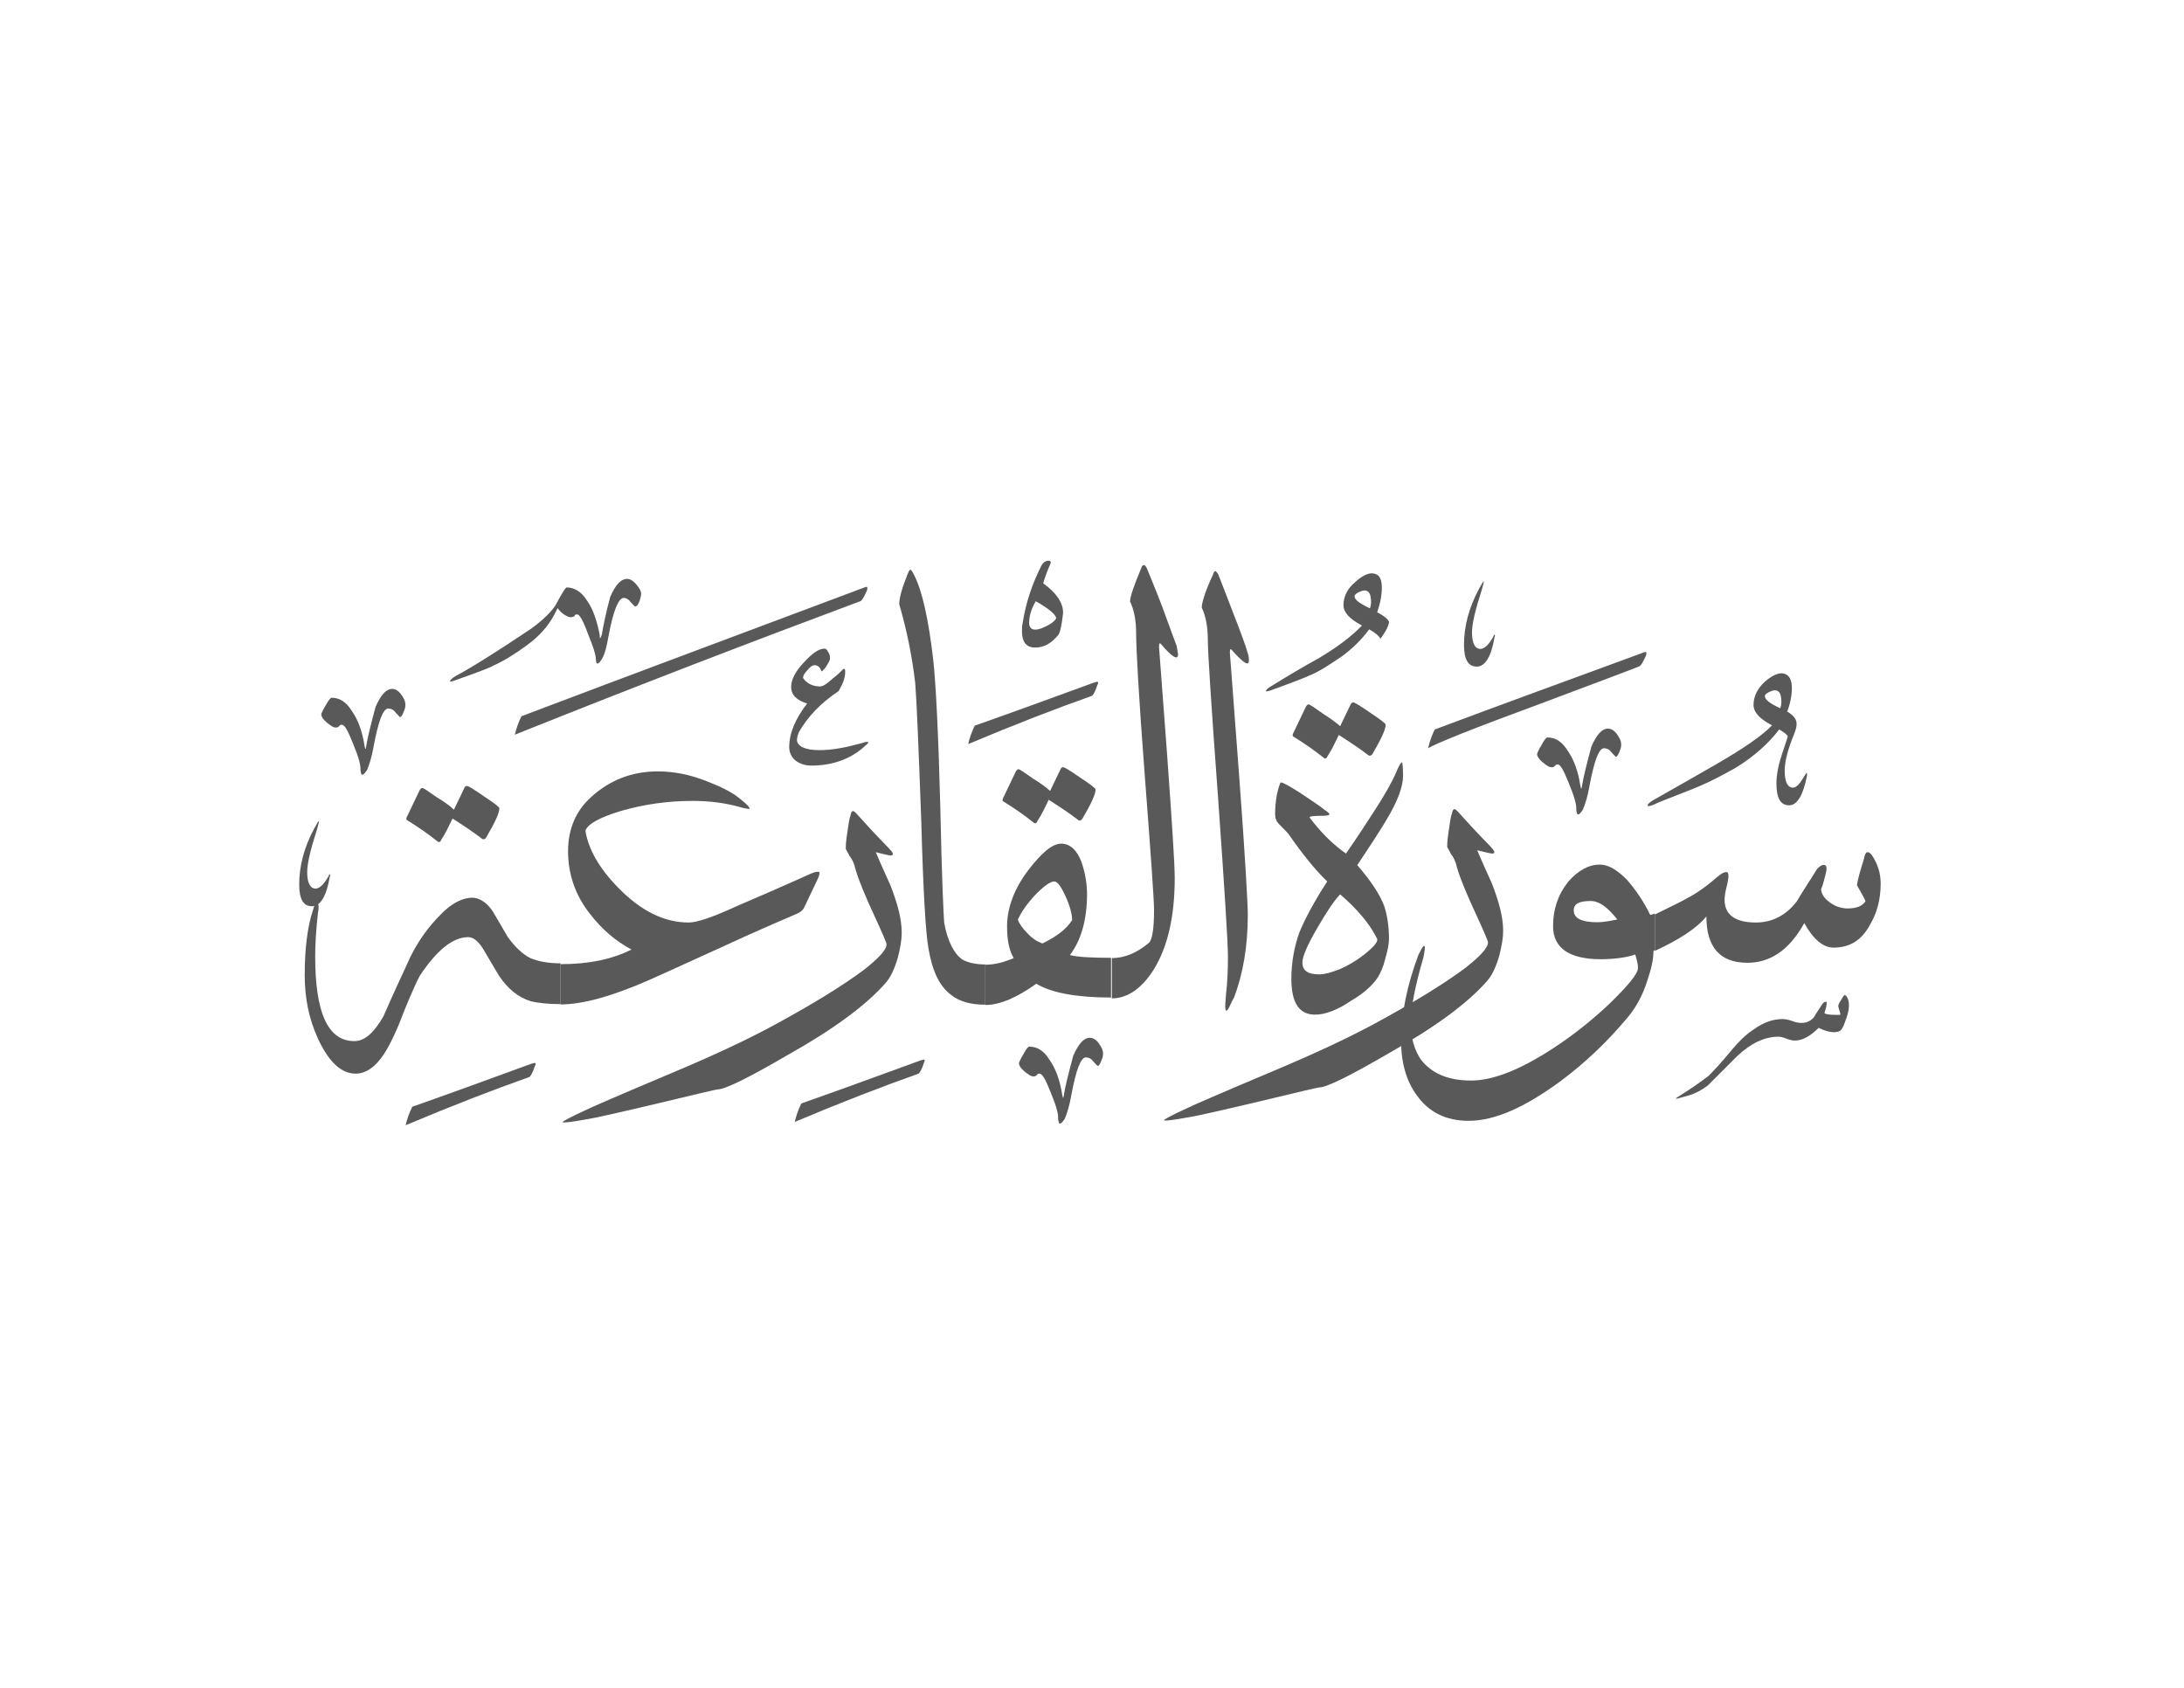
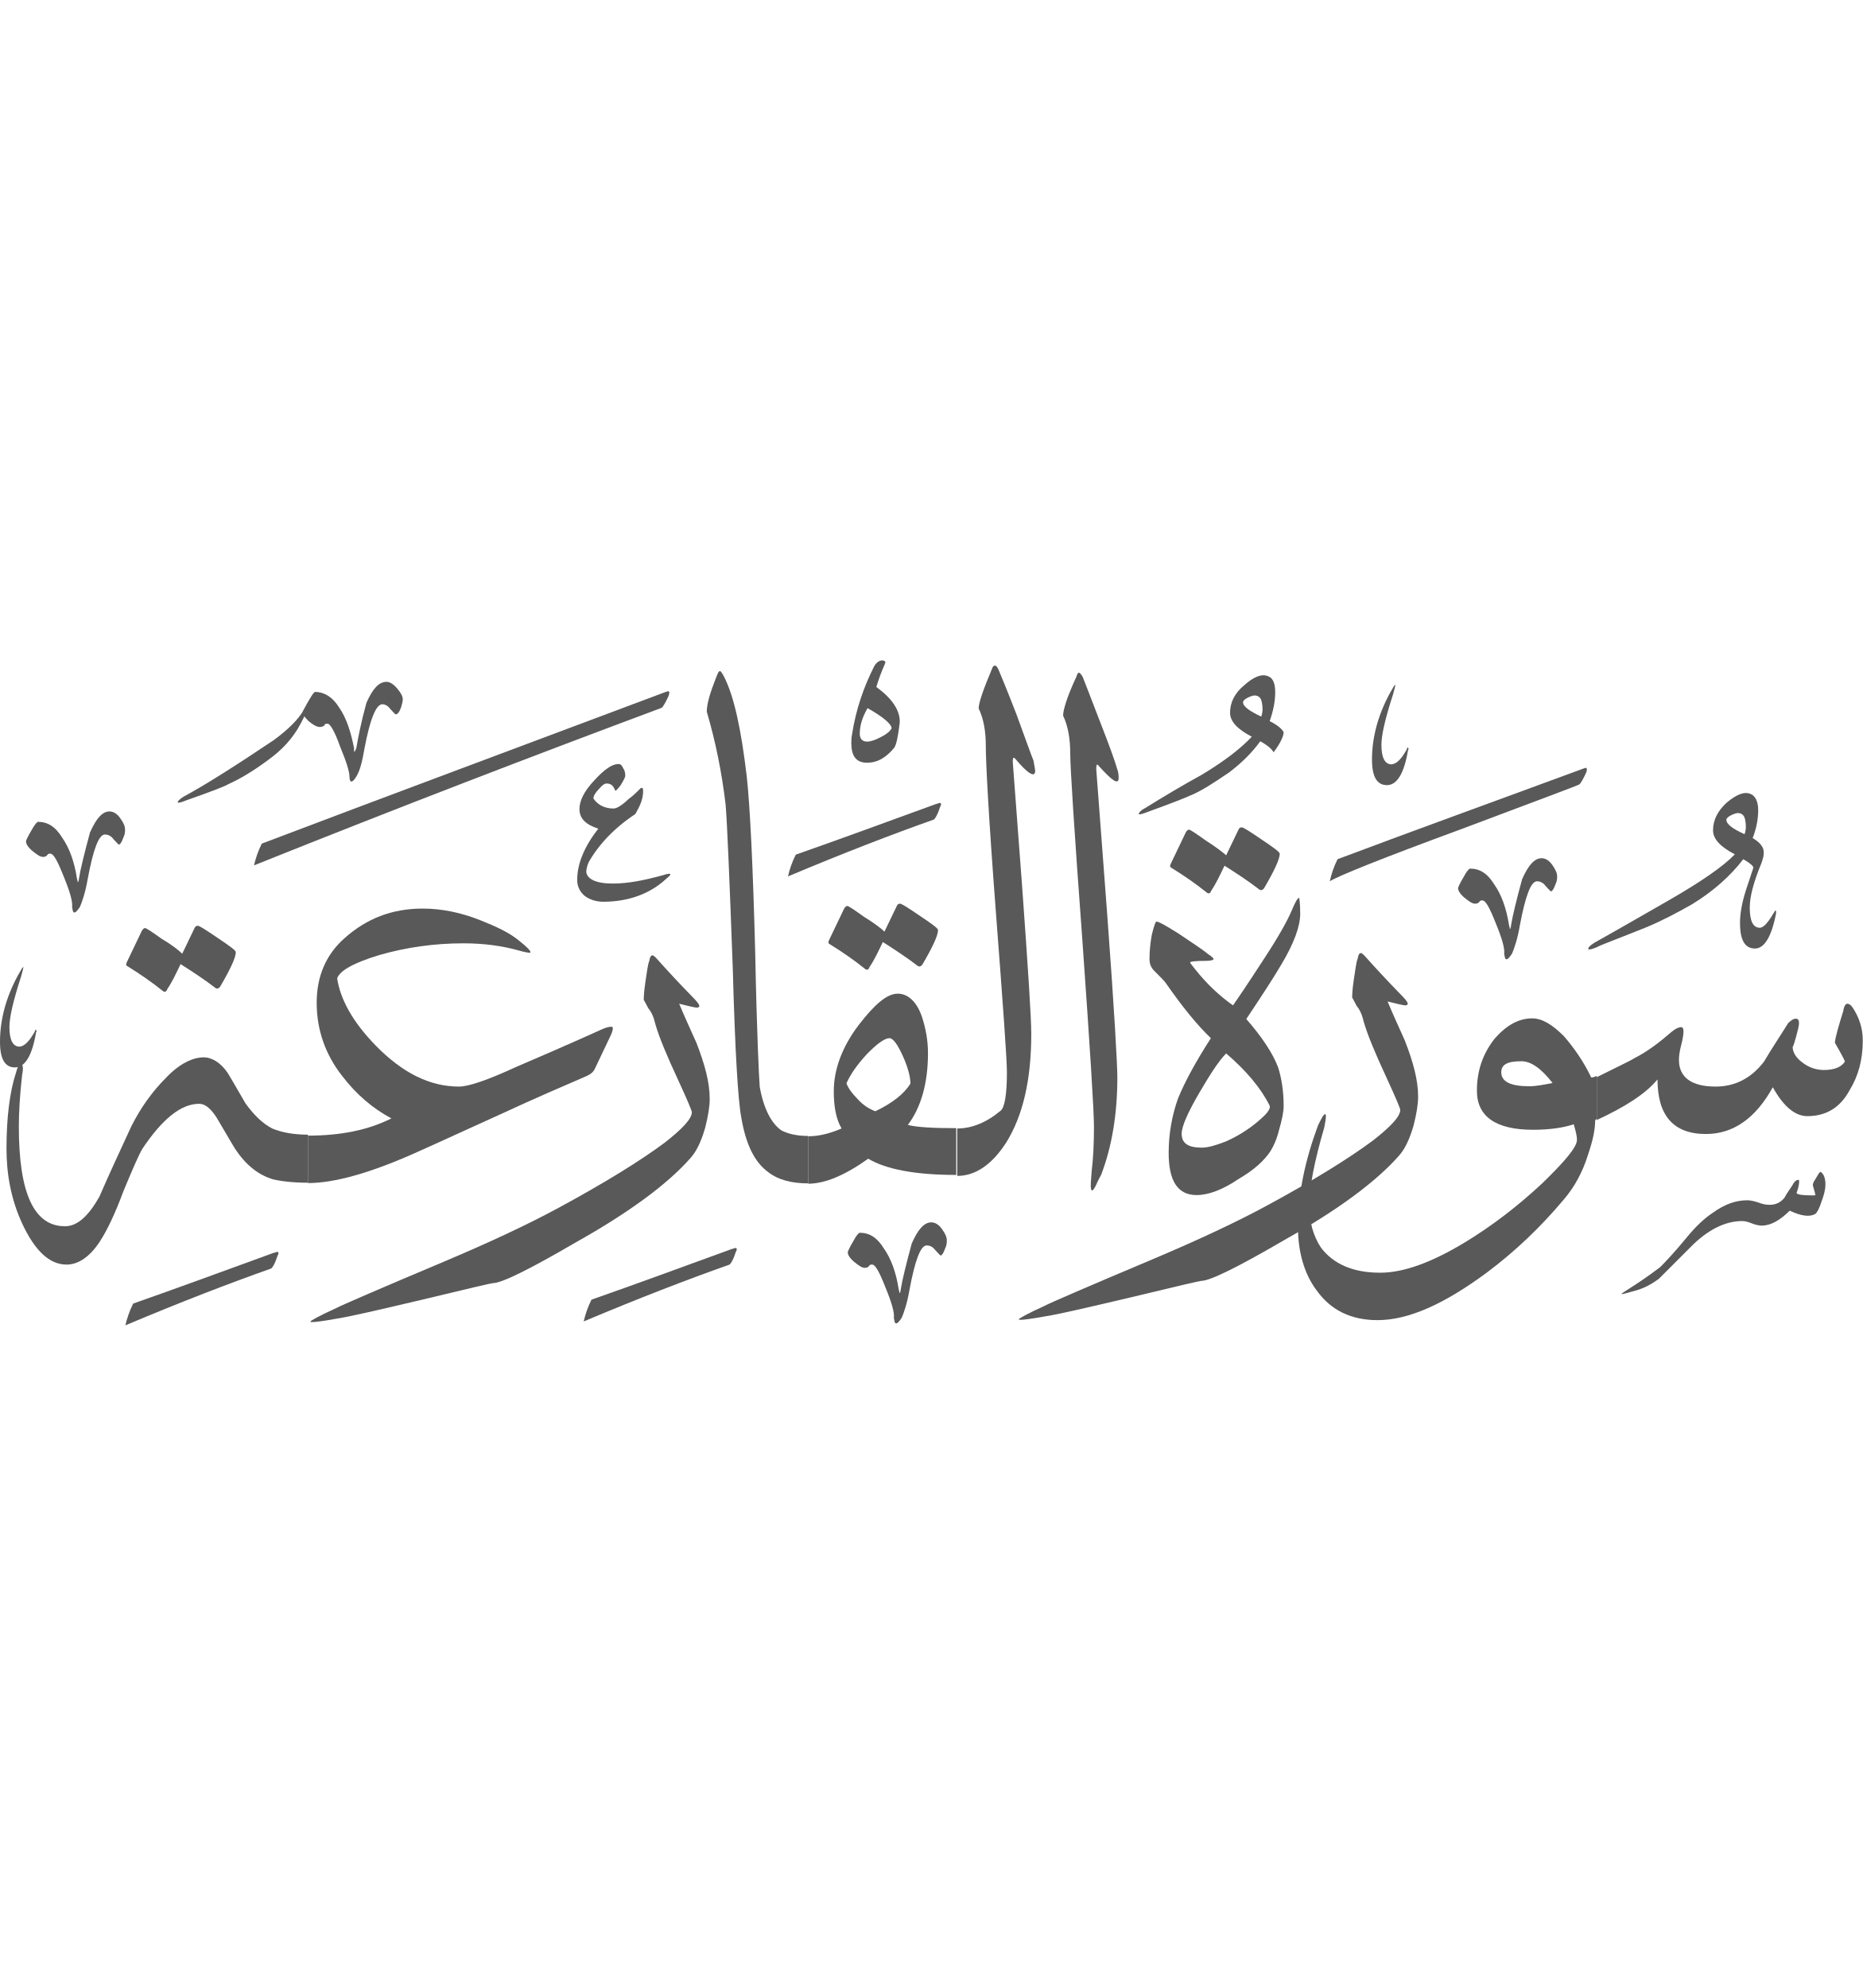
- <svg xmlns="http://www.w3.org/2000/svg" version="1.1" id="Layer_1" x="0px" y="0px" viewBox="0 0 792 612" enable-background="new 0 0 792 612" xml:space="preserve">
+ <svg xmlns="http://www.w3.org/2000/svg" version="1.1" id="Layer_1" x="0px" y="0px" viewBox="108.5 0 573.5 612" enable-background="new 0 0 792 612" xml:space="preserve">
  <g>
    <path fill="#595959" d="M438,232.1c0-4.8-0.7-8.6-2.2-11.8c0-1.7,1.2-5.8,4.1-12c0.2-0.7,0.5-1.2,0.7-1.2c0.5,0,0.7,0.5,1.2,1.2   c0.7,1.7,2.4,6.2,5.3,13.7c3.1,7.9,4.8,12.7,5.3,14.6c0.5,1.2,0.5,2.4,0.5,2.9c0,2.2-1.9,1-6.2-3.8c-0.5-0.7-0.7-0.2-0.7,1   c0,0.5,1.2,15.4,3.4,45.1c2.2,29.5,3.1,46.1,3.1,49.9c0,11.3-1.7,21.4-5,30c-1,1.7-1.4,2.9-1.9,3.8l0,0c-0.7,1.2-1,1.2-1.2,0.5   c-0.2-1,0-2.9,0.2-5.5c0.5-4.1,0.7-8.6,0.7-13.7c0-4.8-1.2-24-3.6-57.8C439.2,255.2,438,236.2,438,232.1L438,232.1L438,232.1   L438,232.1z" />
    <path fill="#595959" d="M426,318.3c0,14.2-2.6,25.2-7.7,33.4c-4.3,6.7-9.4,10.3-15.1,10.3v-14.6c4.6,0,9.1-1.9,13.4-5.5   c1.2-1,1.9-5,1.9-11.8c0-4.1-1.2-20.6-3.4-49.4c-2.2-28.8-3.1-45.8-3.1-51.1c0-4.6-0.7-8.4-2.2-11.5c0-1.7,1.4-5.8,4.1-12.2   c0.2-0.7,0.5-1,1-1c0.2,0,0.5,0.2,1,1.2c0.7,1.7,2.6,6.2,5.5,13.7c2.9,7.9,4.6,12.7,5.3,14.4c0.2,1.4,0.5,2.6,0.5,3.1   c0,2.2-2.2,1-6.2-3.8c-0.5-0.5-0.7-0.2-0.7,1c0,0.2,1,13.2,2.9,38.6C425,298.1,426,313.2,426,318.3L426,318.3L426,318.3L426,318.3z   " />
    <path fill="#595959" d="M402.9,361.7c-12.5,0-21.6-1.7-27.1-5c-7,5-13.2,7.7-18.5,7.7v-14.6c3.6,0,7-1,10.3-2.4   c-1.7-2.9-2.4-6.7-2.4-11.5c0-6.7,2.6-13.7,7.7-20.4c4.8-6.2,8.6-9.6,12-9.6c3.1,0,5.8,2.4,7.4,7c1.2,3.6,1.9,7.4,1.9,11.3   c0,9.4-2.2,16.8-6.2,22.1c2.6,0.7,7.7,1,14.9,1V361.7L402.9,361.7L402.9,361.7z M388.8,333.6c0-1.9-0.7-4.8-2.2-8.2   c-1.7-3.8-3.1-5.8-4.3-5.8c-1.4,0-3.8,1.7-7,5c-3.1,3.4-5,6.2-6.2,8.9c0.5,1.4,1.7,3.1,3.4,4.8c1.7,1.9,3.6,3.1,5.5,3.8   C383.2,339.6,386.8,336.8,388.8,333.6L388.8,333.6L388.8,333.6L388.8,333.6z" />
    <path fill="#595959" d="M342.4,334.6c1.2,6.7,3.6,11.3,6.7,13.4c1.9,1,4.6,1.7,8.2,1.7v14.6c-5.3,0-9.4-1.2-12.2-3.4   c-4.3-3.1-7-8.6-8.4-17c-1-5.3-1.9-20.4-2.6-45.8c-1-27.4-1.7-44.2-2.2-50.4c-1.2-10.1-3.1-19.4-5.8-28.6c0-2.4,1-5.8,2.9-10.6   c0.5-1.2,0.7-1.9,1.2-1.9c0.2,0,0.7,0.7,1.2,1.7c3.1,6,5.3,16.3,7,30.7c1,9.1,1.9,27.1,2.6,54C341.5,318.3,342.2,332.2,342.4,334.6   L342.4,334.6L342.4,334.6L342.4,334.6z" />
    <path fill="#595959" d="M310.3,315.4c-0.5-2.2-1.2-3.8-2.2-5c-0.7-1.4-1.2-2.2-1.4-2.6c0-0.5,0-2.2,0.5-5.5   c0.5-3.1,0.7-5.3,1.2-6.5c0.2-1.2,0.5-1.7,1-1.7c0.2,0,0.5,0.2,1,0.7c3.4,3.8,7,7.7,11,11.8c1.7,1.7,2.4,2.6,2.4,3.1   c0,0.2-0.2,0.5-0.7,0.5c-0.7,0-2.6-0.5-5.5-1.2c1.7,4.1,3.6,8.2,5.3,12c2.6,6.7,4.1,12.2,4.1,17.3c0,2.4-0.5,5.3-1.4,8.9   c-1.2,4.1-2.6,7.2-4.6,9.4c-7,7.9-18.7,16.6-35.3,25.9c-14.4,8.4-22.8,12.5-25.4,12.5c-0.5,0-7.7,1.7-21.4,5   c-14.4,3.4-23.5,5.5-27.1,6c-3.8,0.7-6.2,1-7.2,1c-0.5,0-0.5,0-0.5-0.2c0-0.2,2.6-1.7,7.9-4.1c1.9-1,13-5.8,33.4-14.4   c14.2-6,25.9-11.5,35.3-16.6c14.2-7.7,25-14.4,32.4-19.9c5.5-4.3,8.4-7.4,8.4-9.4c0-0.5-1.4-3.8-4.3-10.1   C313.9,325.2,311.5,319.5,310.3,315.4L310.3,315.4L310.3,315.4L310.3,315.4z" />
    <path fill="#595959" d="M296.4,319l-4.8,10.1c-0.5,1-1.4,1.7-2.6,2.2c-6.7,2.9-15.6,6.7-26.6,11.8c-17.3,7.9-26.4,12-26.9,12.2   c-13.2,5.8-24,8.9-32.2,8.9v-14.6c10.1,0,18.5-1.7,25.7-5.3c-5.8-3.1-10.8-7.4-15.1-13c-5.3-6.7-7.9-14.4-7.9-22.6   c0-8.2,2.9-14.9,8.6-19.9c6.7-6,14.6-9.1,24-9.1c5.8,0,11.8,1.2,17.8,3.6c4.8,1.9,8.9,3.8,11.8,6.2c2.4,1.9,3.6,3.1,3.6,3.6   c0,0.2,0,0.2-0.2,0.2c-0.5,0-1.7-0.2-3.4-0.7c-5-1.4-10.6-2.2-17-2.2c-8.9,0-17.5,1.2-25.9,3.6c-7.9,2.4-12.2,4.8-13,7.2   c1,6.5,4.8,13.4,11.8,20.6c8.2,8.4,16.6,12.7,25.7,12.7c2.9,0,8.6-1.9,17.5-6c17.3-7.4,26.2-11.5,26.9-11.8   c1.7-0.7,2.6-0.7,2.9-0.5C297.3,316.6,297.1,317.6,296.4,319L296.4,319L296.4,319L296.4,319z" />
    <path fill="#595959" d="M203.5,364.1c-5,0-8.6-0.5-10.8-1c-4.8-1.4-8.6-4.6-11.8-9.4c-1.9-3.1-3.8-6.5-5.8-9.8   c-1.9-2.9-3.6-4.1-5.3-4.1c-5.5,0-11.3,4.6-17.5,13.9c-1,1.7-2.9,6-5.8,13c-2.6,7-5,12-7.2,15.4c-3.1,4.8-6.7,7.2-10.3,7.2   c-5.3,0-9.8-4.3-13.7-12.7c-3.4-7.4-4.8-15.1-4.8-23c0-9.6,1-17.5,2.9-23.3c0.5-1.9,1-2.9,1.4-2.9c0.7,0,1,1.2,0.5,3.6   c-0.7,6.2-1,11.5-1,15.8c0,20.4,4.6,30.7,14.2,30.7c3.8,0,7.2-3.1,10.6-9.1c3.1-7.2,6.5-14.4,9.8-21.6c2.9-5.8,6.5-10.8,10.8-15.1   c4.1-4.3,8.2-6.2,11.5-6.2c2.6,0,5.3,1.7,7.4,4.8c1.9,3.1,3.6,6.2,5.5,9.4c2.6,3.6,5.3,6.2,8.2,7.7c2.9,1.2,6.5,1.9,11,1.9V364.1   L203.5,364.1L203.5,364.1z" />
    <path fill="#595959" d="M380.8,286.8l3.8-7.9c0.2-0.5,0.5-0.7,1-0.7c0.5,0,2.4,1.2,6.2,3.8c3.6,2.4,5.5,3.8,5.5,4.3   c0,1.7-1.7,5.3-4.8,10.6c-0.5,0.7-1,0.7-1.4,0.5c-3.1-2.4-6.7-4.8-10.8-7.4c-1.4,2.9-2.6,5.5-4.1,7.7c-0.2,0.7-0.7,1-1.2,0.7   c-3.6-2.9-7.4-5.5-11.3-7.9c-0.2-0.2-0.2-0.5,0-1l4.6-9.6c0.2-0.5,0.7-1,1-1c0.5,0,2.2,1.2,5.3,3.4   C377.7,284.2,379.9,285.9,380.8,286.8L380.8,286.8L380.8,286.8L380.8,286.8z" />
    <path fill="#595959" d="M164.6,293.6l3.8-7.9c0.2-0.5,0.5-0.7,1-0.7c0.5,0,2.4,1.2,6.2,3.8c3.6,2.4,5.5,3.8,5.5,4.3   c0,1.7-1.7,5.3-4.8,10.6c-0.5,0.7-1,0.7-1.4,0.5c-3.1-2.4-6.7-4.8-10.8-7.4c-1.4,2.9-2.6,5.5-4.1,7.7c-0.2,0.7-0.7,1-1.2,0.7   c-3.6-2.9-7.4-5.5-11.3-7.9c-0.2-0.2-0.2-0.5,0-1l4.6-9.6c0.2-0.5,0.7-1,1-1c0.5,0,2.2,1.2,5.3,3.4   C161.5,290.9,163.6,292.6,164.6,293.6L164.6,293.6L164.6,293.6L164.6,293.6z" />
    <path fill="#595959" d="M383,224.2c0-1.2-2.4-3.4-7.4-6.2c-1.7,2.9-2.4,5.5-2.4,7.9c0,1.4,0.7,2.4,2.2,2.4c1.2,0,2.6-0.5,4.3-1.4   C381.3,226.1,382.5,225.2,383,224.2L383,224.2L383,224.2L383,224.2z M377.7,205c0.7-1.2,1.7-1.7,2.4-1.7c0.5,0,1,0.2,1,0.7   c0,0-0.2,0.2-0.2,0.5c-1,2.2-1.9,4.6-2.6,7c5,3.6,7.4,7.4,7.2,11c-0.5,4.1-1,6.7-1.7,7.7c-2.4,2.9-5,4.6-8.4,4.6   c-3.4,0-4.8-2.2-4.8-6c0-0.7,0-1.7,0.2-2.6C372,218.4,374.4,211.5,377.7,205L377.7,205L377.7,205L377.7,205z" />
    <path fill="#595959" d="M353.5,263.1c13.7-4.8,28.1-10.1,43.2-15.6c1-0.2,1.2-0.5,1.4-0.2c0.2,0,0.2,0.5-0.2,1.2   c-0.7,2.2-1.4,3.4-1.9,3.8c-13,4.6-27.8,10.3-44.9,17.5C351.6,267.6,352.3,265.5,353.5,263.1L353.5,263.1L353.5,263.1L353.5,263.1z   " />
    <path fill="#595959" d="M290.6,400.1c13.7-4.8,28.1-10.1,43.2-15.6c1-0.2,1.2-0.5,1.4-0.2c0.2,0,0.2,0.5-0.2,1.2   c-0.7,2.2-1.4,3.4-1.9,3.8c-13,4.6-27.8,10.3-44.9,17.5C288.7,404.7,289.4,402.5,290.6,400.1L290.6,400.1L290.6,400.1L290.6,400.1z   " />
    <path fill="#595959" d="M189.1,259.7c40.6-15.4,81.8-30.7,124.1-46.6c0.7-0.2,1.2-0.5,1.2-0.2c0.2,0,0.2,0.5,0,1.2   c-1,2.2-1.7,3.4-2.2,3.8c-38.6,14.4-80.6,30.5-125.5,48.5C187.2,264.3,187.9,262.1,189.1,259.7L189.1,259.7L189.1,259.7   L189.1,259.7z" />
    <path fill="#595959" d="M149.5,401.3c13.7-4.8,28.1-10.1,43.2-15.6c1-0.2,1.2-0.5,1.4-0.2c0.2,0,0.2,0.5-0.2,1.2   c-0.7,2.2-1.4,3.4-1.9,3.8c-13,4.6-27.8,10.3-44.9,17.5C147.6,405.9,148.3,403.7,149.5,401.3L149.5,401.3L149.5,401.3L149.5,401.3z   " />
    <path fill="#595959" d="M297.1,272c4.8,0,9.8-1,15.6-2.6c1.4-0.5,2.2-0.5,2.2-0.2c0,0.2-0.5,0.7-1.7,1.7c-4.8,4.3-11.3,6.7-19,6.7   c-2.2,0-4.3-0.7-5.8-1.9c-1.4-1.2-2.2-2.9-2.2-4.8c0-5,2.2-10.3,6.5-15.8c-3.8-1.2-5.8-3.1-5.8-6c0-2.6,1.4-5.5,4.6-8.9   c3.1-3.4,5.5-5,7.4-5c0.5,0,1,0.2,1.4,1.2c0.5,0.7,0.7,1.4,0.7,2.4c0,0.5-0.5,1.4-1.4,2.9c-1,1.4-1.7,1.9-1.7,1.7   c-0.5-1.4-1.2-2.2-2.6-2.2c-0.7,0-1.4,0.5-2.4,1.7c-1.2,1.2-1.7,2.2-1.7,2.9c1.2,1.9,3.4,3.1,6.2,3.1c1,0,2.6-1,4.6-2.9   c1.4-1,2.6-2.2,3.8-3.4c0.5-0.2,0.7,0,0.7,1c0,2.4-1,4.6-2.4,7c-6.5,4.3-11.3,9.4-14.4,14.9c-0.5,1.2-0.7,2.2-0.7,2.9   C289.2,270.5,291.8,272,297.1,272L297.1,272L297.1,272L297.1,272z" />
    <path fill="#595959" d="M373.2,379.5c2.9,0,5.3,1.4,7.4,4.8c2.2,3.1,3.8,7.4,4.6,12.7c0.2,0.5,0.2,0.7,0.2,1h0.2   c0-0.2,0.2-0.5,0.2-1c0.5-3.1,1.7-7.9,3.4-14.2c1.9-4.3,3.8-6.5,6-6.5c1.2,0,2.4,0.7,3.4,2.2c1,1.4,1.4,2.4,1.4,3.4   c0,0.5,0,1.4-0.5,2.4c-0.5,1.4-1,2.2-1.4,2.2c-0.2,0-0.7-0.7-1.7-1.7c-0.7-1-1.7-1.4-2.6-1.4c-1.9,0-3.6,4.6-5.3,13.7   c-0.7,4.1-1.7,7-2.4,8.6c-0.7,1-1.2,1.7-1.7,1.7c-0.5,0-0.5-0.7-0.7-1.7c0.2-1.7-0.7-4.8-2.6-9.4c-1.9-4.8-3.1-7-4.1-7   c-0.5,0-0.7,0-1,0.5c-0.2,0.2-0.5,0.5-1.2,0.5c-1,0-1.9-0.7-3.4-1.9c-1.4-1.2-1.9-2.2-1.9-2.9c0-0.2,0.5-1.4,1.7-3.4   C372.2,380.2,372.9,379.5,373.2,379.5L373.2,379.5L373.2,379.5L373.2,379.5z" />
    <path fill="#595959" d="M119.2,317.6c0-0.2,0.2-0.5,0.2-0.5c0.2-0.2,0.2-0.2,0.2,0c0.2,0.2,0.2,0.5,0,0.7   c-1.2,7.2-3.4,10.8-6.5,10.8c-3.1,0-4.6-2.6-4.6-7.9c0-6.5,1.7-13.4,5.5-20.4c1-1.7,1.4-2.6,1.7-2.6l0,0c0,0.2-0.2,1.2-0.7,2.9   c-2.4,7.4-3.6,12.5-3.6,15.6c0,3.8,1,6,3.1,6C116.1,322.1,117.6,320.4,119.2,317.6L119.2,317.6L119.2,317.6L119.2,317.6z" />
    <path fill="#595959" d="M120.2,253c2.9,0,5.3,1.4,7.4,4.8c2.2,3.1,3.8,7.4,4.6,12.7c0.2,0.5,0.2,0.7,0.2,1h0.2c0-0.2,0.2-0.5,0.2-1   c0.5-3.1,1.7-7.9,3.4-14.2c1.9-4.3,3.8-6.5,6-6.5c1.2,0,2.4,0.7,3.4,2.2c1,1.4,1.4,2.4,1.4,3.4c0,0.5,0,1.4-0.5,2.4   c-0.5,1.4-1,2.2-1.4,2.2c-0.2,0-0.7-0.7-1.7-1.7c-0.7-1-1.7-1.4-2.6-1.4c-1.9,0-3.6,4.6-5.3,13.7c-0.7,4.1-1.7,7-2.4,8.6   c-0.7,1-1.2,1.7-1.7,1.7c-0.5,0-0.5-0.7-0.7-1.7c0.2-1.7-0.7-4.8-2.6-9.4c-1.9-4.8-3.1-7-4.1-7c-0.5,0-0.7,0-1,0.5   c-0.2,0.2-0.5,0.5-1.2,0.5c-1,0-1.9-0.7-3.4-1.9c-1.4-1.2-1.9-2.2-1.9-2.9c0-0.2,0.5-1.4,1.7-3.4C119.2,253.7,120,253,120.2,253   L120.2,253L120.2,253L120.2,253z" />
    <path fill="#595959" d="M232.5,215.3c0,0.5-0.2,1.4-0.5,2.4c-0.5,1.4-1,2.2-1.7,2.2c-0.2,0-0.7-0.7-1.7-1.7c-0.7-1-1.7-1.4-2.4-1.4   c-1.9,0-3.8,4.6-5.5,13.7c-0.7,4.1-1.4,6.7-2.4,8.4c-0.7,1.2-1.2,1.7-1.7,1.7c-0.2,0-0.5-0.5-0.5-1.4c0-1.7-1-4.8-2.9-9.4   c-1.7-4.8-3.1-7-3.8-7c-0.5,0-1,0-1,0.5c-0.2,0.2-0.7,0.5-1.4,0.5c-1,0-2.2-0.7-3.6-1.9c-1.4-1.4-1.9-2.4-1.7-2.9   c2.2-4.1,3.4-6,3.8-6c2.6,0,5.3,1.4,7.4,4.8c2.2,3.1,3.6,7.4,4.6,12.5c0,0.7,0,1,0,1c0.2,0.2,0.2,0.2,0.2,0c0,0,0.2-0.2,0.5-1   c0.5-2.9,1.4-7.7,3.1-13.9c1.9-4.3,3.8-6.5,6.2-6.5c1,0,2.2,0.7,3.4,2.2C232,213.4,232.5,214.4,232.5,215.3L232.5,215.3   L232.5,215.3L232.5,215.3z M201.8,218.9c0.5-1,1-1.4,1.2-1.4c0,0,0.2,0.2,0,0.2c0.2,0.7-0.5,2.4-1.9,5c-2.4,4.6-5.8,8.2-10.1,11.3   c-4.6,3.4-8.6,5.8-12.2,7.4c-0.7,0.5-5,2.2-13,5c-1.2,0.5-1.9,0.7-2.4,0.7c-0.2,0-0.2-0.2-0.2-0.2c0-0.2,0.7-1,1.9-1.7   c6.7-3.6,15.8-9.4,27.6-17.3C197.5,224.4,200.4,221.3,201.8,218.9L201.8,218.9L201.8,218.9L201.8,218.9z" />
    <path fill="#595959" d="M623.2,317.6c1.2-1,2.2-1.4,2.9-1.4c0.5,0,0.7,0.5,0.7,1.4c0,0.7-0.2,2.2-0.7,4.1c-0.5,1.9-0.7,3.4-0.7,4.6   c0,5.3,3.8,8.2,11.3,8.2c6,0,11-2.6,14.9-7.7c2.4-4.1,5-7.9,7.4-11.8c1-1,1.7-1.4,2.4-1.4c1,0,1.2,1,0.7,3.1c-1,4.1-1.7,6-1.7,5.5   c0,1.7,1,3.4,2.9,4.8c1.7,1.4,4.1,2.4,6.7,2.4c3.4,0,5.5-1,6.5-2.6c0-0.2-1-2.2-3.1-5.8c0.2-1.9,1.2-5.3,2.6-9.8   c0.2-1.4,0.7-2.2,1.2-2.2c0.5,0,1,0.2,1.7,1.2c1.9,2.9,3.1,6.2,3.1,10.1c0,6-1.4,11-4.1,15.4c-2.9,5.3-7.2,7.9-13,7.9   c-3.8,0-7.4-3.1-10.6-8.9c-5.3,9.6-12.2,14.4-20.6,14.4c-10.1,0-14.9-5.8-14.9-16.8c-3.8,4.6-10.3,8.6-18.7,12.5v-13.2   c6.2-3.1,10.3-5,11.5-5.8C615.6,323.8,619.4,320.9,623.2,317.6L623.2,317.6L623.2,317.6L623.2,317.6z" />
    <path fill="#595959" d="M586.5,333.4c-3.6-4.6-6.7-6.7-9.6-6.7c-4.3,0-6.2,1-6.2,3.4c0,2.9,2.9,4.3,8.6,4.3   C581.5,334.4,583.9,333.9,586.5,333.4L586.5,333.4L586.5,333.4L586.5,333.4z M594,350.9c0-1.4-0.5-3.1-1-4.8   c-2.9,1-7.2,1.7-12.5,1.7c-11.5,0-17.3-4.1-17.3-12c0-6,1.7-11.3,5.5-16.1c3.6-4.1,7.4-6.2,11.5-6.2c3.1,0,6.2,1.9,9.8,5.5   c3.1,3.6,6,7.7,8.4,12.7c0.2,0,0.7,0,1.7-0.5v13.2l-0.5,0.5c0,2.9-0.7,6.2-2.2,10.6c-1.7,5.5-4.3,10.1-7.4,13.7   c-7.2,8.6-15.1,16.1-23.8,22.6c-13,9.6-24,14.6-33.6,14.6c-8.2,0-14.4-3.1-18.7-9.1c-3.8-5-5.8-11.8-5.8-19.7   c0-10.1,2.2-20.4,6.2-31.2c1.2-2.4,1.7-3.4,2.2-3.4c0.2,0,0.2,0.2,0.2,0.7c0,0.7-0.2,1.9-0.5,3.4c-3.1,10.6-4.6,18.5-4.6,24   c0,5,1.2,9.4,3.6,13c3.8,5,9.8,7.7,18.2,7.7c7.2,0,15.8-3.1,26.2-9.4c8.2-5,16.1-11,23.8-18.2C590.4,357.4,594,353.1,594,350.9   L594,350.9L594,350.9L594,350.9z" />
    <path fill="#595959" d="M528.4,314.7c-0.5-2.2-1.2-3.8-2.2-5c-0.7-1.4-1.2-2.2-1.4-2.6c0-0.5,0-2.2,0.5-5.5   c0.5-3.1,0.7-5.3,1.2-6.5c0.2-1.2,0.5-1.7,1-1.7c0.2,0,0.5,0.2,1,0.7c3.4,3.8,7,7.7,11,11.8c1.7,1.7,2.4,2.6,2.4,3.1   c0,0.2-0.2,0.5-0.7,0.5c-0.7,0-2.6-0.5-5.5-1.2c1.7,4.1,3.6,8.2,5.3,12c2.6,6.7,4.1,12.2,4.1,17.3c0,2.4-0.5,5.3-1.4,8.9   c-1.2,4.1-2.6,7.2-4.6,9.4c-7,7.9-18.7,16.6-35.3,25.9c-14.4,8.4-22.8,12.5-25.4,12.5c-0.5,0-7.7,1.7-21.4,5   c-14.4,3.4-23.5,5.5-27.1,6c-3.8,0.7-6.2,1-7.2,1c-0.5,0-0.5,0-0.5-0.2c0-0.2,2.6-1.7,7.9-4.1c1.9-1,13-5.8,33.4-14.4   c14.2-6,25.9-11.5,35.3-16.6c14.2-7.7,25-14.4,32.4-19.9c5.5-4.3,8.4-7.4,8.4-9.4c0-0.5-1.4-3.8-4.3-10.1   C532,324.5,529.6,318.8,528.4,314.7L528.4,314.7L528.4,314.7L528.4,314.7z" />
    <path fill="#595959" d="M508.8,281.3c0,3.8-1.9,9.1-5.8,15.6c-2.4,4.1-6,9.6-10.8,16.8c4.8,5.5,8.2,10.6,9.8,14.9   c1,3.1,1.7,7.2,1.7,11.8c0,1.9-0.5,4.3-1.4,7.4c-0.7,2.9-1.7,5-2.6,6.5c-1.9,2.9-5,5.8-9.8,8.6c-5,3.4-9.4,5-13,5   c-5.8,0-8.6-4.3-8.6-13c0-5.8,1-11.5,2.9-16.8c1.9-4.6,5-10.6,10.1-18.5c-4.3-4.1-8.9-9.8-13.9-17c-0.5-0.7-1.7-1.9-3.6-3.8   c-1-1-1.4-2.2-1.4-3.6c0-2.2,0.2-4.6,0.7-7.4c0.7-2.9,1.2-4.1,1.4-4.1c0.7,0,2.9,1.2,7,3.8c3.8,2.6,7,4.6,8.9,6.2   c1.2,0.7,1.7,1.4,1.7,1.4v0.2c0,0.2-0.7,0.5-2.4,0.5c-3.1,0-4.8,0.2-4.8,0.5c0,0.2,0.5,0.7,1.4,1.9c3.8,4.8,7.7,8.4,11.8,11.3   c1-1.4,4.3-6.2,9.6-14.4c4.6-7,7.2-11.8,8.4-14.6c1.2-2.9,1.9-4.1,2.4-4.1C508.5,276.5,508.8,278,508.8,281.3L508.8,281.3   L508.8,281.3L508.8,281.3z M499.4,340.4c-2.6-5.3-7.2-10.8-13.4-16.1c-2.2,2.2-4.8,6.2-8.2,12c-3.8,6.5-5.5,10.6-5.5,12.7   c0,2.9,1.9,4.3,6.2,4.3c1.9,0,4.3-0.7,7.4-1.9c4.3-1.9,8.4-4.6,11.8-7.9C499.2,342,499.6,341.1,499.4,340.4L499.4,340.4   L499.4,340.4L499.4,340.4z" />
    <path fill="#595959" d="M486,263.3l3.8-7.9c0.2-0.5,0.5-0.7,1-0.7c0.5,0,2.4,1.2,6.2,3.8c3.6,2.4,5.5,3.8,5.5,4.3   c0,1.7-1.7,5.3-4.8,10.6c-0.5,0.7-1,0.7-1.4,0.5c-3.1-2.4-6.7-4.8-10.8-7.4c-1.4,2.9-2.6,5.5-4.1,7.7c-0.2,0.7-0.7,1-1.2,0.7   c-3.6-2.9-7.4-5.5-11.3-7.9c-0.2-0.2-0.2-0.5,0-1l4.6-9.6c0.2-0.5,0.7-1,1-1c0.5,0,2.2,1.2,5.3,3.4   C482.8,260.7,485,262.4,486,263.3L486,263.3L486,263.3L486,263.3z" />
    <path fill="#595959" d="M612.4,397.2c-2.6,0.7-4.1,1.2-4.6,1.2v-0.2c0,0,1-0.7,2.9-1.9c1.9-1.2,4.8-3.1,8.9-6.2   c1.9-1.9,4.8-5,8.4-9.4c2.4-2.9,5-5.5,7.9-7.4c3.6-2.6,7-3.8,10.6-3.8c0.7,0,1.9,0.2,3.4,0.7c1.2,0.5,2.4,0.7,3.4,0.7   c1.9,0,3.4-0.7,4.6-2.2c0.7-1.4,1.7-2.6,2.6-4.1c0.5-1,1.2-1.4,1.7-1.4c0.2,0,0.2,0.2,0.2,0.7c0,0.5-0.2,1.7-0.7,3.1   c-0.5,0.7,1.4,1,5,1c0.5,0,0.7,0,0.7-0.2c0,0-0.2-1-0.7-2.6c-0.2-0.5,0-1.2,0.7-2.2c1-1.7,1.4-2.4,1.7-2.2c1,0.7,1.4,2.2,1.4,3.8   c0,1.7-0.5,3.4-1.2,5.3c-0.7,2.2-1.4,3.4-1.9,3.8c-1.7,1-4.3,0.7-7.9-1c-2.9,2.9-5.8,4.6-8.6,4.6c-0.7,0-1.9-0.2-3.1-0.7   c-1.2-0.5-2.2-0.7-2.9-0.7c-4.8,0-9.8,2.2-14.9,7c-3.6,3.6-7.2,7.2-10.8,10.8C617,395.3,614.8,396.5,612.4,397.2L612.4,397.2   L612.4,397.2L612.4,397.2z" />
    <path fill="#595959" d="M561.1,267.4c2.9,0,5.3,1.4,7.4,4.8c2.2,3.1,3.8,7.4,4.6,12.7c0.2,0.5,0.2,0.7,0.2,1h0.2   c0-0.2,0.2-0.5,0.2-1c0.5-3.1,1.7-7.9,3.4-14.2c1.9-4.3,3.8-6.5,6-6.5c1.2,0,2.4,0.7,3.4,2.2s1.4,2.4,1.4,3.4c0,0.5,0,1.4-0.5,2.4   c-0.5,1.4-1,2.2-1.4,2.2c-0.2,0-0.7-0.7-1.7-1.7c-0.7-1-1.7-1.4-2.6-1.4c-1.9,0-3.6,4.6-5.3,13.7c-0.7,4.1-1.7,7-2.4,8.6   c-0.7,1-1.2,1.7-1.7,1.7c-0.5,0-0.5-0.7-0.7-1.7c0.2-1.7-0.7-4.8-2.6-9.4c-1.9-4.8-3.1-7-4.1-7c-0.5,0-0.7,0-1,0.5   c-0.2,0.2-0.5,0.5-1.2,0.5c-1,0-1.9-0.7-3.4-1.9c-1.4-1.2-1.9-2.2-1.9-2.9c0-0.2,0.5-1.4,1.7-3.4   C560.1,268.1,560.8,267.4,561.1,267.4L561.1,267.4L561.1,267.4L561.1,267.4z" />
    <path fill="#595959" d="M520.3,264.5c24.2-9.1,49.4-18.2,75.4-27.8c0.7-0.2,1.2-0.5,1.2-0.2c0.2,0,0.2,0.5,0,1.2   c-1,2.2-1.7,3.4-2.2,3.8c-0.2,0.2-12.5,4.8-36.2,13.7c-24.2,8.9-37.9,14.4-40.6,16.1C518.4,269.1,519.1,266.9,520.3,264.5   L520.3,264.5L520.3,264.5L520.3,264.5z" />
    <path fill="#595959" d="M496.8,220.6c0.5-1.4,0.5-2.9,0.2-4.3c-0.2-1.4-1-2.2-2.2-2.2c-0.5,0-1.2,0.2-2.2,0.7c-1,0.5-1.4,1-1.4,1.4   C491.2,217.5,493.2,218.9,496.8,220.6L496.8,220.6L496.8,220.6L496.8,220.6z M493.9,226.8c-4.6-2.4-6.7-4.8-6.7-7.4   c0-3.1,1.4-6,4.3-8.4c2.9-2.6,5.3-3.6,7.2-2.9c1.7,0.5,2.4,2.2,2.4,5c0,2.6-0.5,5.5-1.7,8.9c2.4,1.2,3.8,2.4,4.3,3.4   c0,1.2-1,3.4-3.1,6.2c-0.5-1-1.9-2.2-4.1-3.4c-2.6,3.6-5.8,6.7-9.6,9.6c-4.6,3.1-8.6,5.8-12.2,7.2c-1,0.5-5.3,2.2-13,5   c-1.2,0.5-2.2,0.7-2.4,0.7c-0.2,0-0.2-0.2-0.2-0.2c0-0.2,0.5-1,1.9-1.7c5.8-3.6,11.5-7,17.5-10.3   C485.5,234.3,490.5,230.4,493.9,226.8L493.9,226.8L493.9,226.8L493.9,226.8z" />
    <path fill="#595959" d="M645.6,256.8c0.5-1.4,0.5-2.9,0.2-4.3c-0.2-1.4-1-2.2-2.2-2.2c-0.5,0-1.2,0.2-2.2,0.7c-1,0.5-1.4,1-1.4,1.4   C640,253.7,642,255.2,645.6,256.8L645.6,256.8L645.6,256.8L645.6,256.8z M650.8,265.7c-2.4,5.8-3.6,10.3-3.6,13.7   c0,4.1,1,6.2,3.1,6.2c1.2,0,2.6-1.7,4.3-4.6c0.2-0.2,0.2-0.5,0.5-0.7c0,0,0.2,0,0.2,0.2c0,0,0,0.2,0,0.7   c-1.4,7.2-3.6,10.8-6.5,10.8c-3.1,0-4.6-2.6-4.6-7.9c0-2.6,0.5-6,1.9-10.3c1.4-4.3,2.2-6.5,2.2-6.7c0-0.5-1-1.4-3.1-2.6   c-3.8,5-9.1,9.8-15.8,13.9c-4.6,2.6-9.1,5-13.9,7c-8.9,3.6-14.2,5.5-15.4,6.2c-1.2,0.5-1.9,0.7-2.4,0.7c-0.2,0-0.2-0.2-0.2-0.2   c0-0.5,0.5-1,1.9-1.9c7.7-4.3,15.1-8.6,22.8-13c10.1-5.8,17-10.6,20.4-14.2c-4.6-2.4-6.7-4.8-6.7-7.4c0-3.1,1.4-6,4.3-8.6   c2.9-2.4,5.3-3.4,7.2-2.6c1.4,0.5,2.4,2.2,2.4,5c0,2.6-0.5,5.5-1.7,8.6c2.4,1.4,3.4,2.9,3.4,4.3   C651.6,263.1,651.3,264.3,650.8,265.7L650.8,265.7L650.8,265.7L650.8,265.7z" />
    <path fill="#595959" d="M541.6,230.7c0-0.2,0.2-0.5,0.2-0.5c0.2-0.2,0.2-0.2,0.2,0c0.2,0.2,0.2,0.5,0,0.7   c-1.2,7.2-3.4,10.8-6.5,10.8c-3.1,0-4.6-2.6-4.6-7.9c0-6.5,1.7-13.4,5.5-20.4c1-1.7,1.4-2.6,1.7-2.6l0,0c0,0.2-0.2,1.2-0.7,2.9   c-2.4,7.4-3.6,12.5-3.6,15.6c0,3.8,1,6,3.1,6C538.5,235.2,540,233.6,541.6,230.7L541.6,230.7L541.6,230.7L541.6,230.7z" />
  </g>
</svg>
